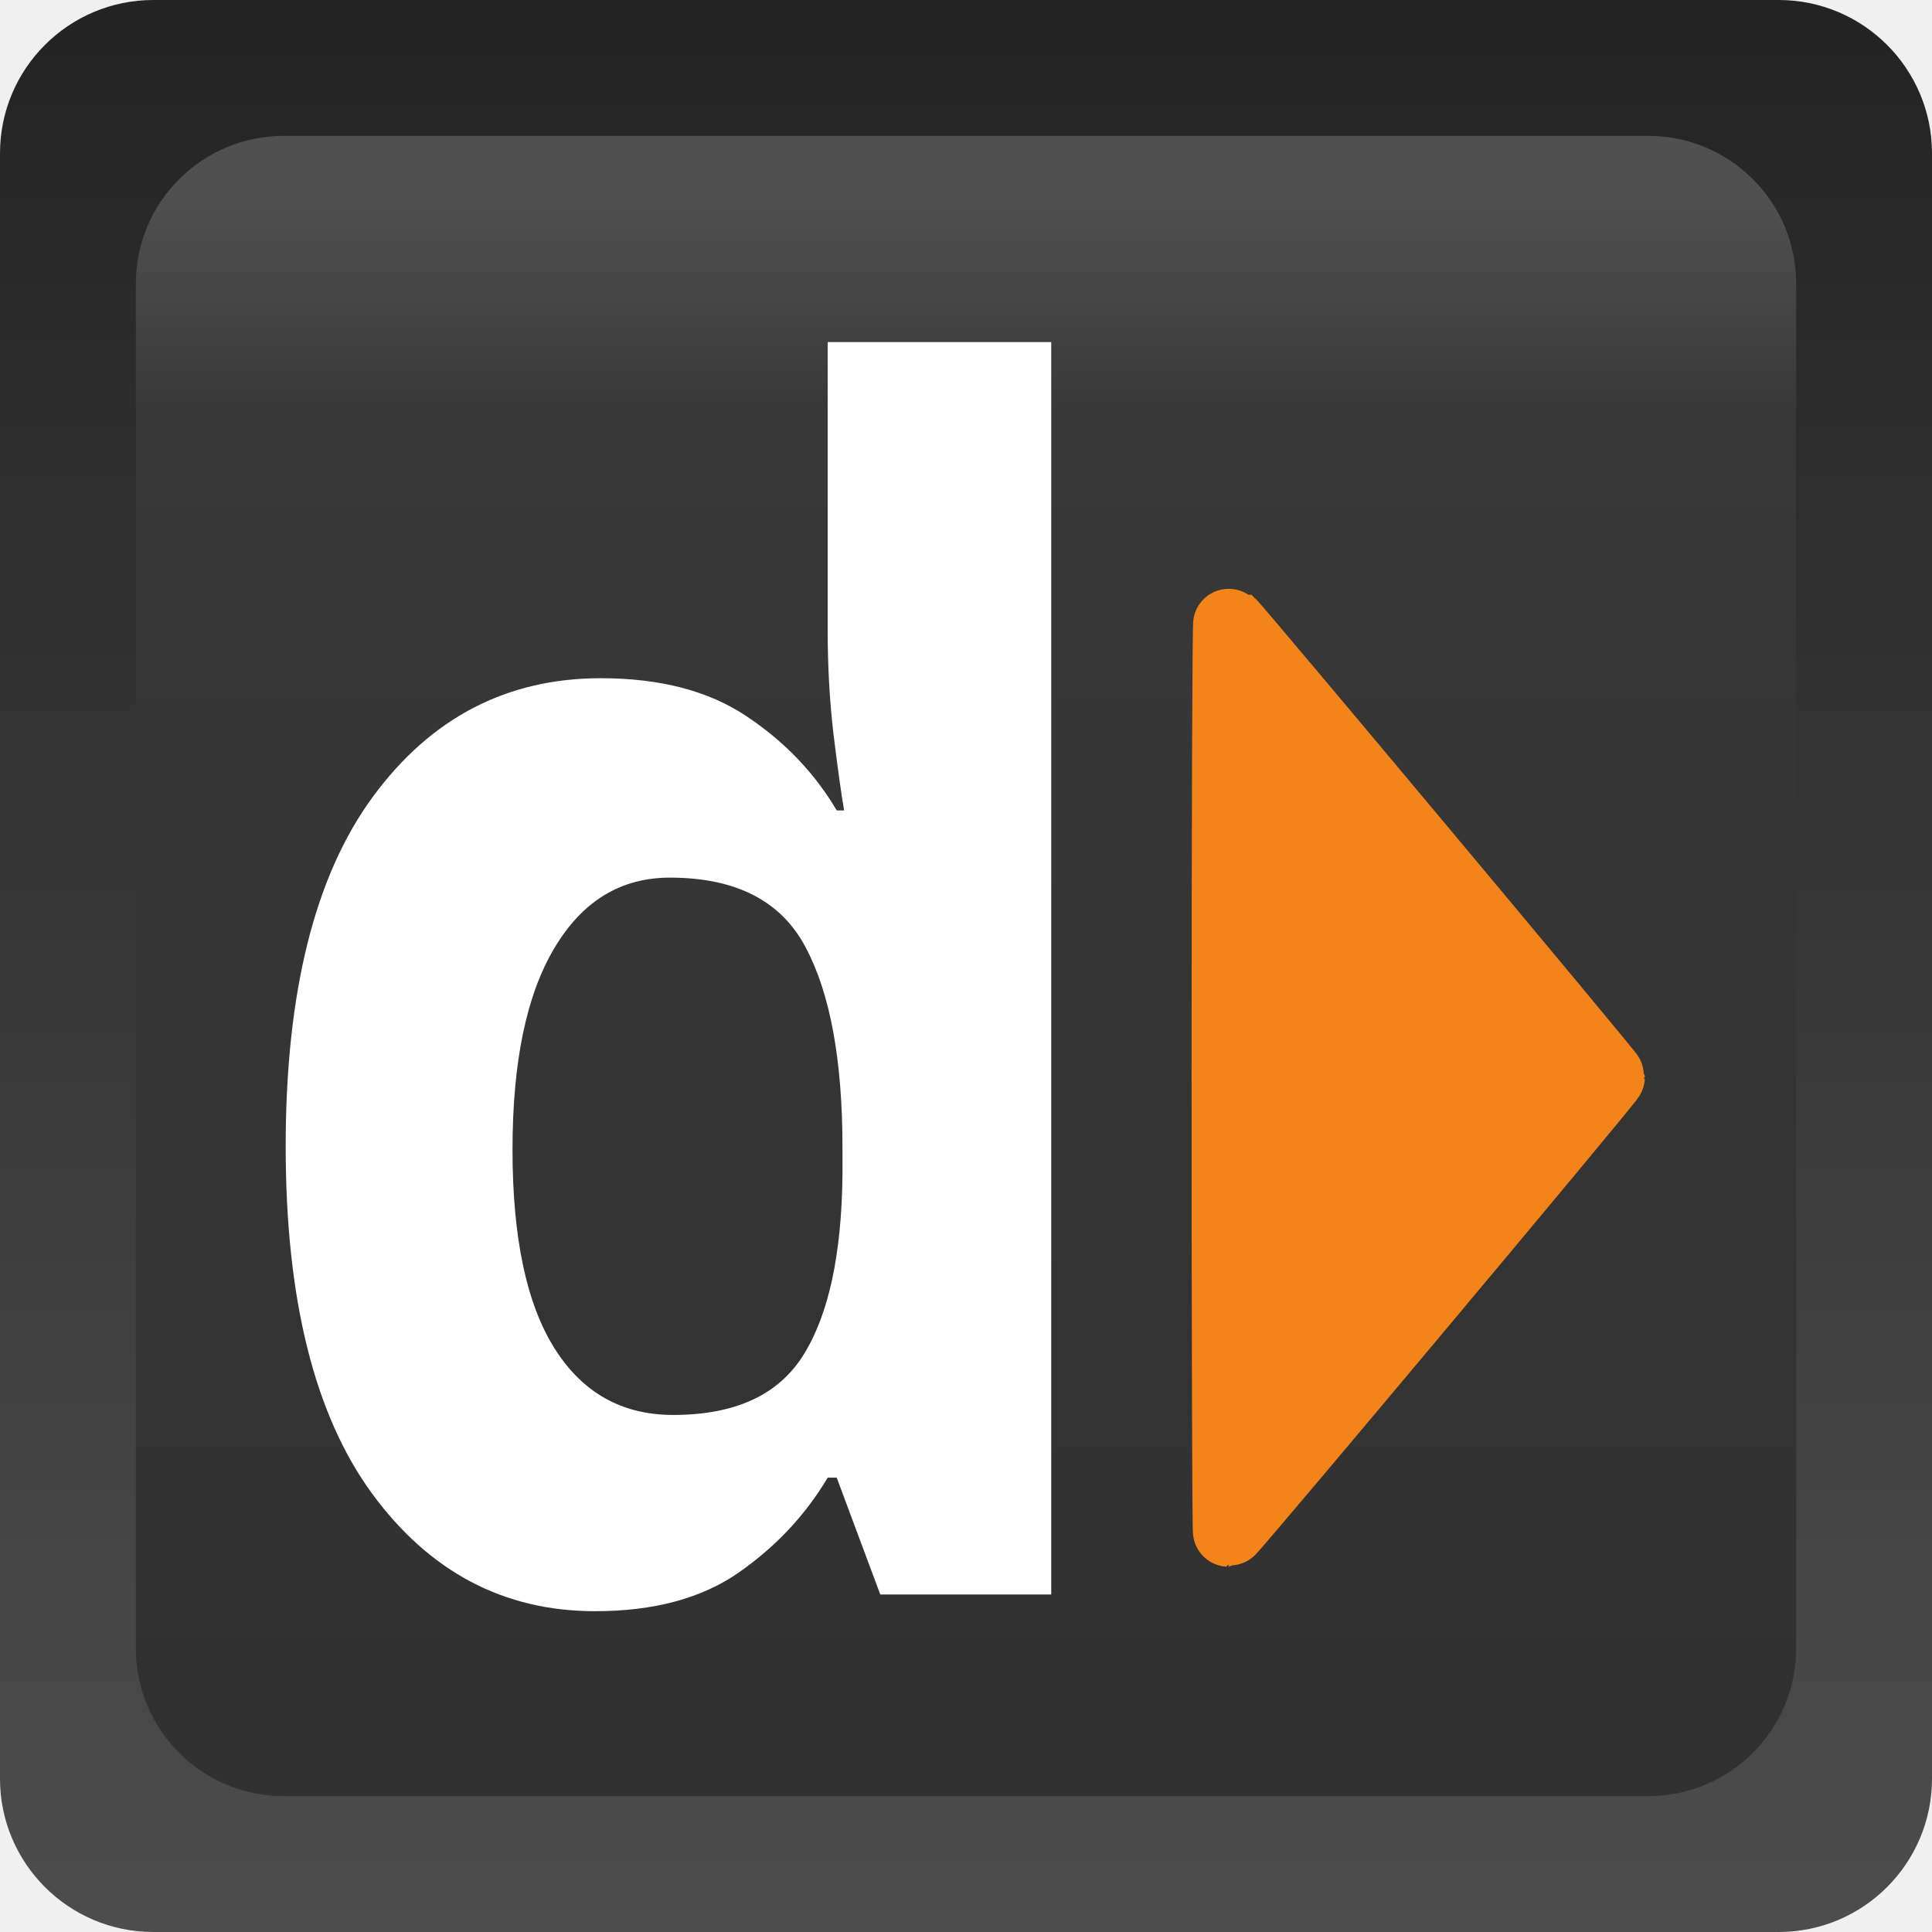
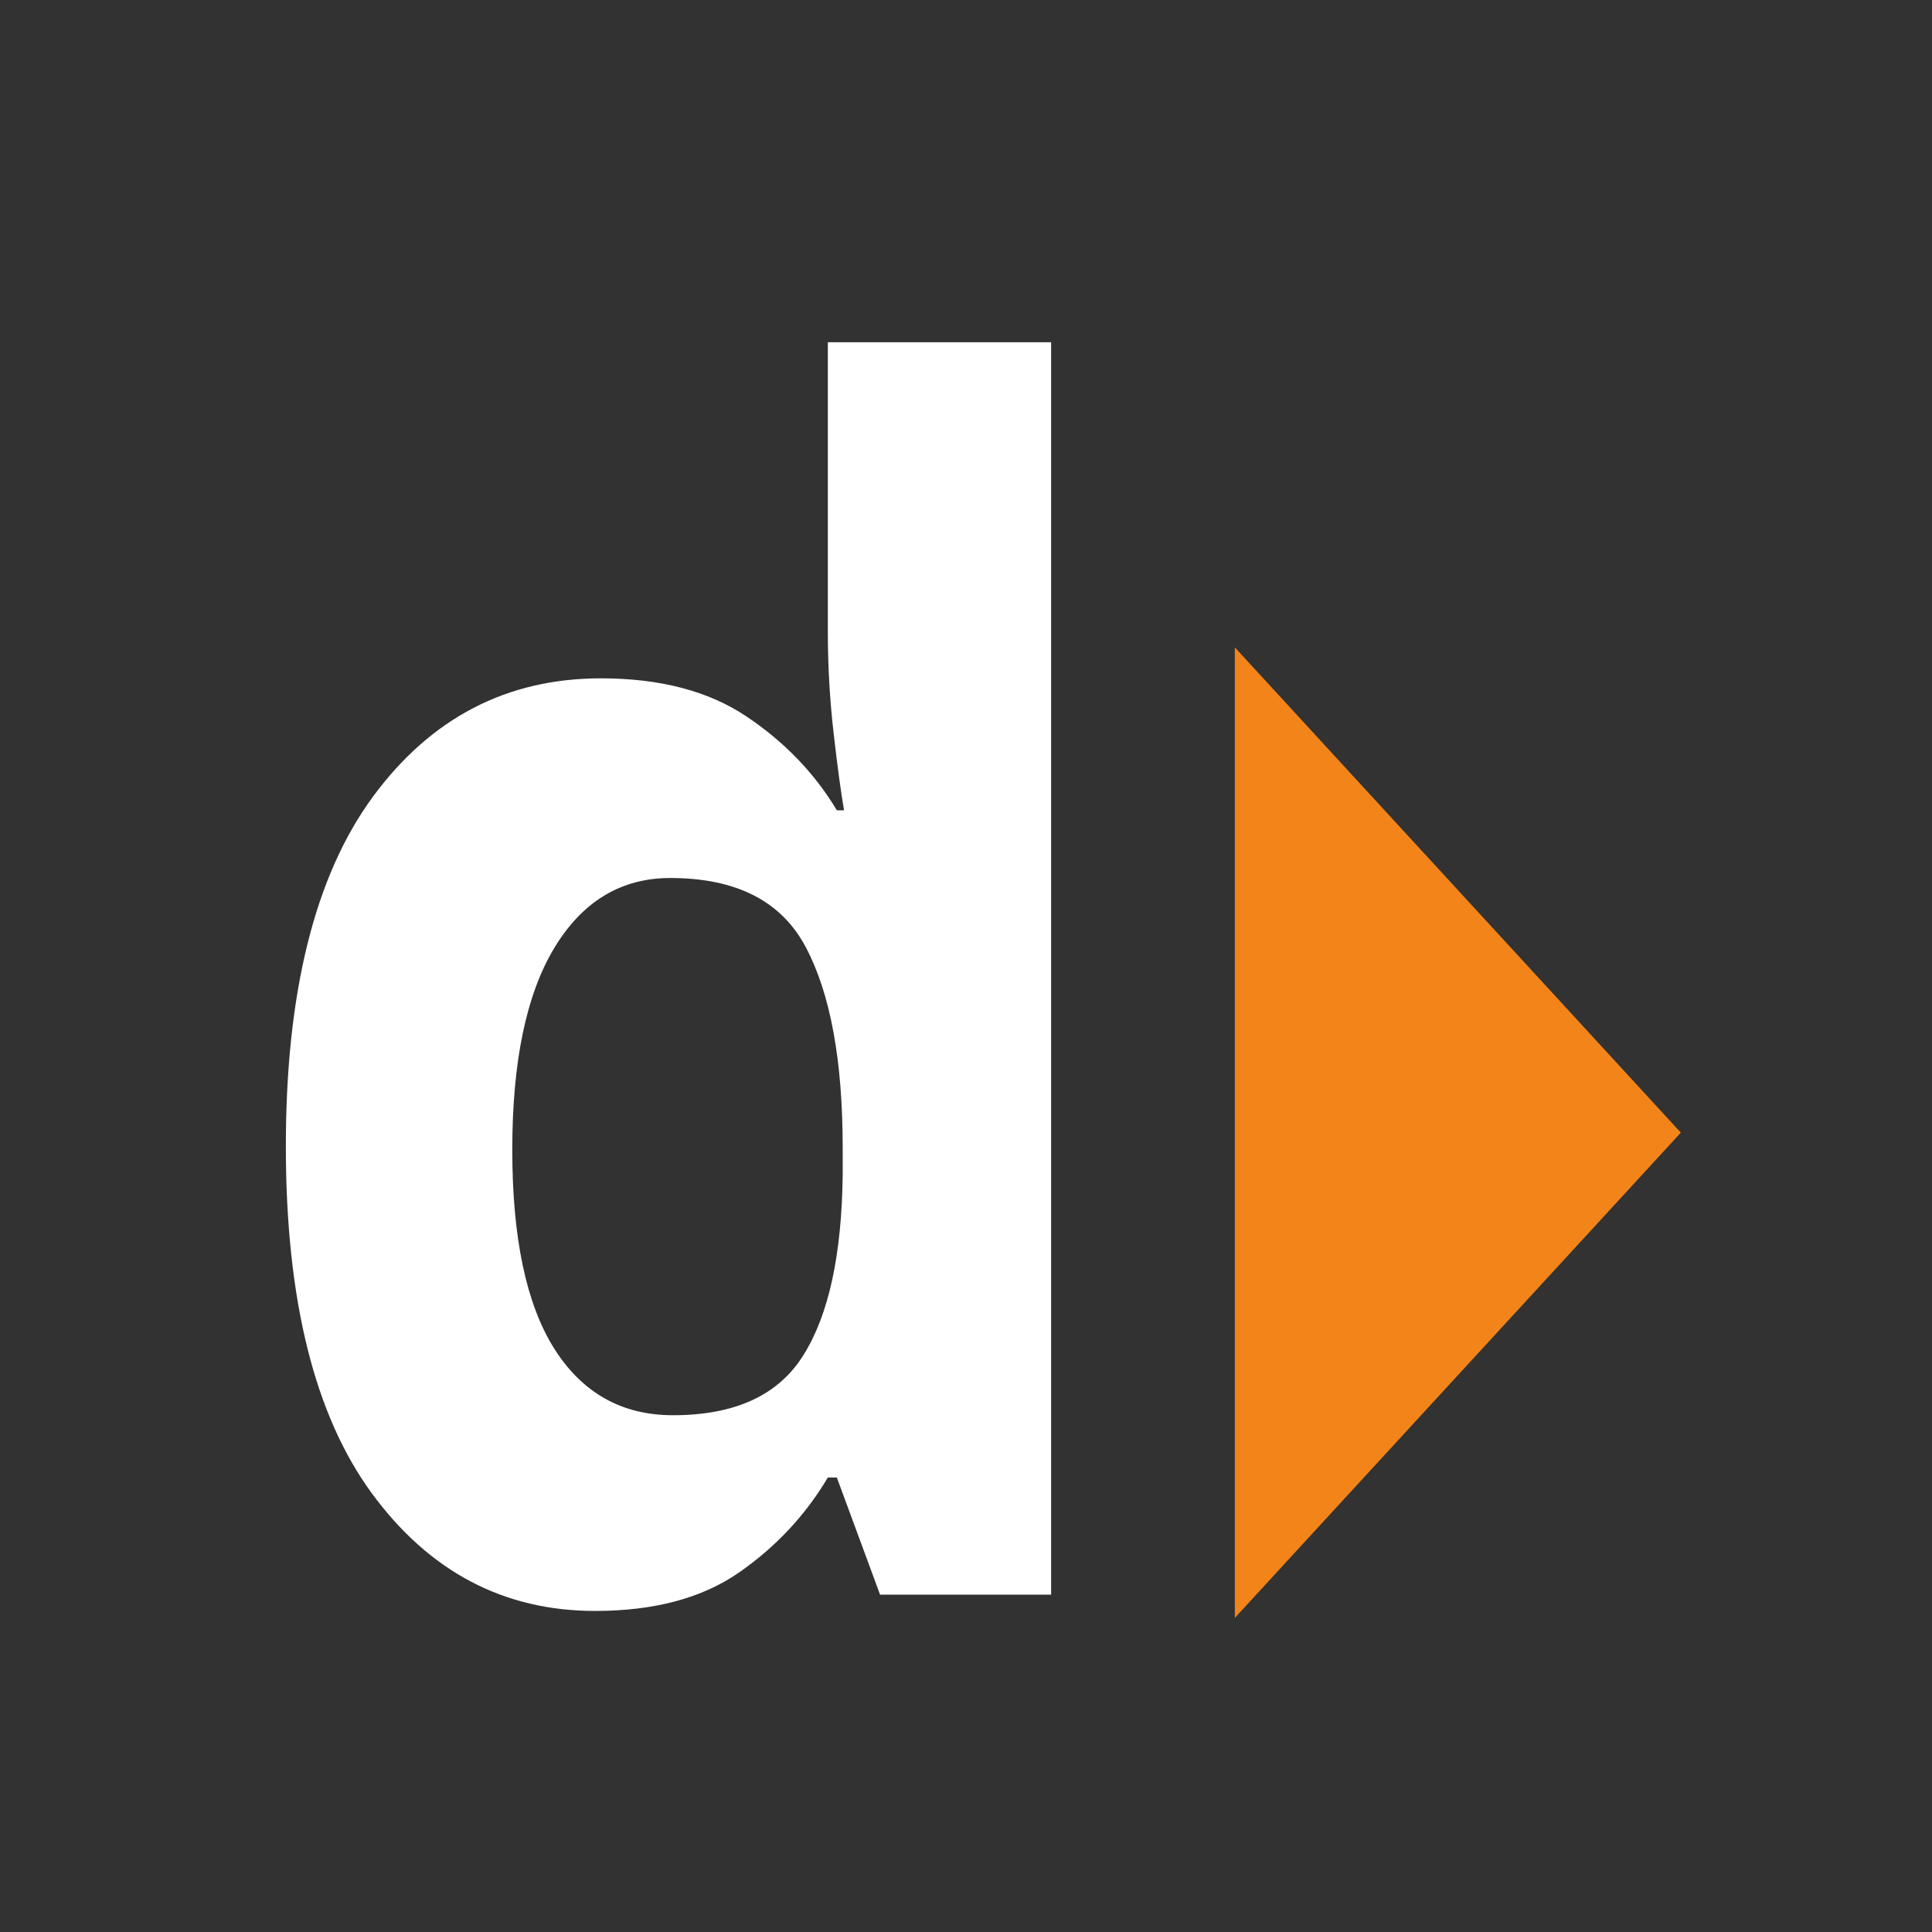
<svg xmlns="http://www.w3.org/2000/svg" xmlns:xlink="http://www.w3.org/1999/xlink" version="1.1" width="64" height="64" id="svg4110">
  <defs id="defs4112">
    <linearGradient id="linearGradient6676-6">
      <stop style="stop-color:#313131;stop-opacity:1;" offset="0" id="stop6678-07" />
      <stop id="stop6684-4" offset="0.86" style="stop-color:#383838;stop-opacity:1;" />
      <stop style="stop-color:#505050;stop-opacity:1;" offset="1" id="stop6680-18" />
    </linearGradient>
    <linearGradient y2="-50.78" x2="-225.5" y1="-74.925" x1="-225.5" gradientTransform="matrix(0.07380038,0,0,1.618317,-348.6614,775.8309)" gradientUnits="userSpaceOnUse" id="linearGradient6950-9" xlink:href="#linearGradient5773-3-9-7-3-7" />
    <linearGradient id="linearGradient5773-3-9-7-3-7">
      <stop style="stop-color:#1c1c1c;stop-opacity:1;" offset="0" id="stop5775-4-2-5-3-74" />
      <stop style="stop-color:#646464;stop-opacity:1;" offset="1" id="stop5777-54-5-4-76-89" />
    </linearGradient>
-     <linearGradient y2="-50.78" x2="-225.5" y1="-74.925" x1="-225.5" gradientTransform="matrix(0.194825,0,0,4.571429,80.46272,331.4285)" gradientUnits="userSpaceOnUse" id="linearGradient7794" xlink:href="#linearGradient5773-3-9-7-3-7" />
-     <linearGradient xlink:href="#linearGradient6676-6" id="linearGradient8950" gradientUnits="userSpaceOnUse" gradientTransform="matrix(2.827025,0,0,2.819962,1421.757,-1863.121)" x1="-490.325" y1="681.038" x2="-490.325" y2="663.023" />
  </defs>
-   <rect style="fill:url(#linearGradient7794);fill-opacity:1.0;fill-rule:nonzero;stroke:none" id="rect4633-9-3-5" width="64" height="64" x="0" y="0" ry="5.08" />
-   <rect style="fill:url(#linearGradient8950);fill-opacity:1;fill-rule:nonzero;stroke:none" id="rect4593-9-1-8-2" y="4.5" x="4.5" ry="4.892" height="55" width="55" rx="4.905" />
-   <g transform="matrix(0.9139787,0,0,0.911695,2.446458,3.378261)" id="g5662">
-     <text x="5.494" y="51.693" transform="scale(0.953179,1.049121)" id="text3360" xml:space="preserve" style="font-size:57.063px;font-style:normal;font-variant:normal;font-weight:bold;font-stretch:normal;text-align:start;line-height:125%;letter-spacing:0px;word-spacing:0px;writing-mode:lr-tb;text-anchor:start;fill:#ffffff;fill-opacity:1;stroke:none;font-family:Ubuntu;-inkscape-font-specification:Ubuntu Bold">
-       <tspan x="5.494" y="51.693" id="tspan3362">d</tspan>
-     </text>
-     <path d="m 41.804,35.391 c 0,-9.096 0.027,-16.516 0.06,-16.489 0.2,0.165 13.783,16.445 13.784,16.521 0,0.098 -13.713,16.506 -13.796,16.506 -0.026,0 -0.048,-7.442 -0.048,-16.538 z" id="path3999-7-8-7-9" style="fill:#f3841a;fill-opacity:1;fill-rule:nonzero;stroke:#f3841a;stroke-width:2.586;stroke-linecap:butt;stroke-linejoin:round;stroke-miterlimit:4;stroke-opacity:1;stroke-dasharray:none;stroke-dashoffset:10" />
-   </g>
+   <rect style="opacity:1;fill:#323232;fill-opacity:1;stroke:none;stroke-width:4.697;stroke-linecap:square;stroke-linejoin:miter;stroke-miterlimit:4;stroke-dasharray:none;stroke-dashoffset:0;stroke-opacity:1" id="rect4496" width="64" height="64" x="0" y="0" />
+   <text style="font-style:normal;font-variant:normal;font-weight:bold;font-stretch:normal;font-size:52.089px;line-height:0%;font-family:Ubuntu;-inkscape-font-specification:'Ubuntu Bold';text-align:start;letter-spacing:0px;word-spacing:0px;writing-mode:lr-tb;text-anchor:start;fill:#ffffff;fill-opacity:1;stroke:none;stroke-width:0.913" xml:space="preserve" id="text3360" transform="scale(0.9543721,1.047809)" y="50.412" x="7.578">
+     <tspan style="stroke-width:0.913" id="tspan3362" y="50.412" x="7.578">d</tspan>
+   </text>
+   <path style="opacity:1;fill:#f3841a;fill-opacity:1;stroke:none;stroke-width:20;stroke-linecap:square;stroke-linejoin:round;stroke-miterlimit:4;stroke-dasharray:none;stroke-dashoffset:0;stroke-opacity:1" id="path4514" d="m -130.896,33.356 -22.91,13.227 V 20.129 Z" transform="matrix(0.6448896,0,0,1.215274,140.0937,-3.016372)" />
</svg>
